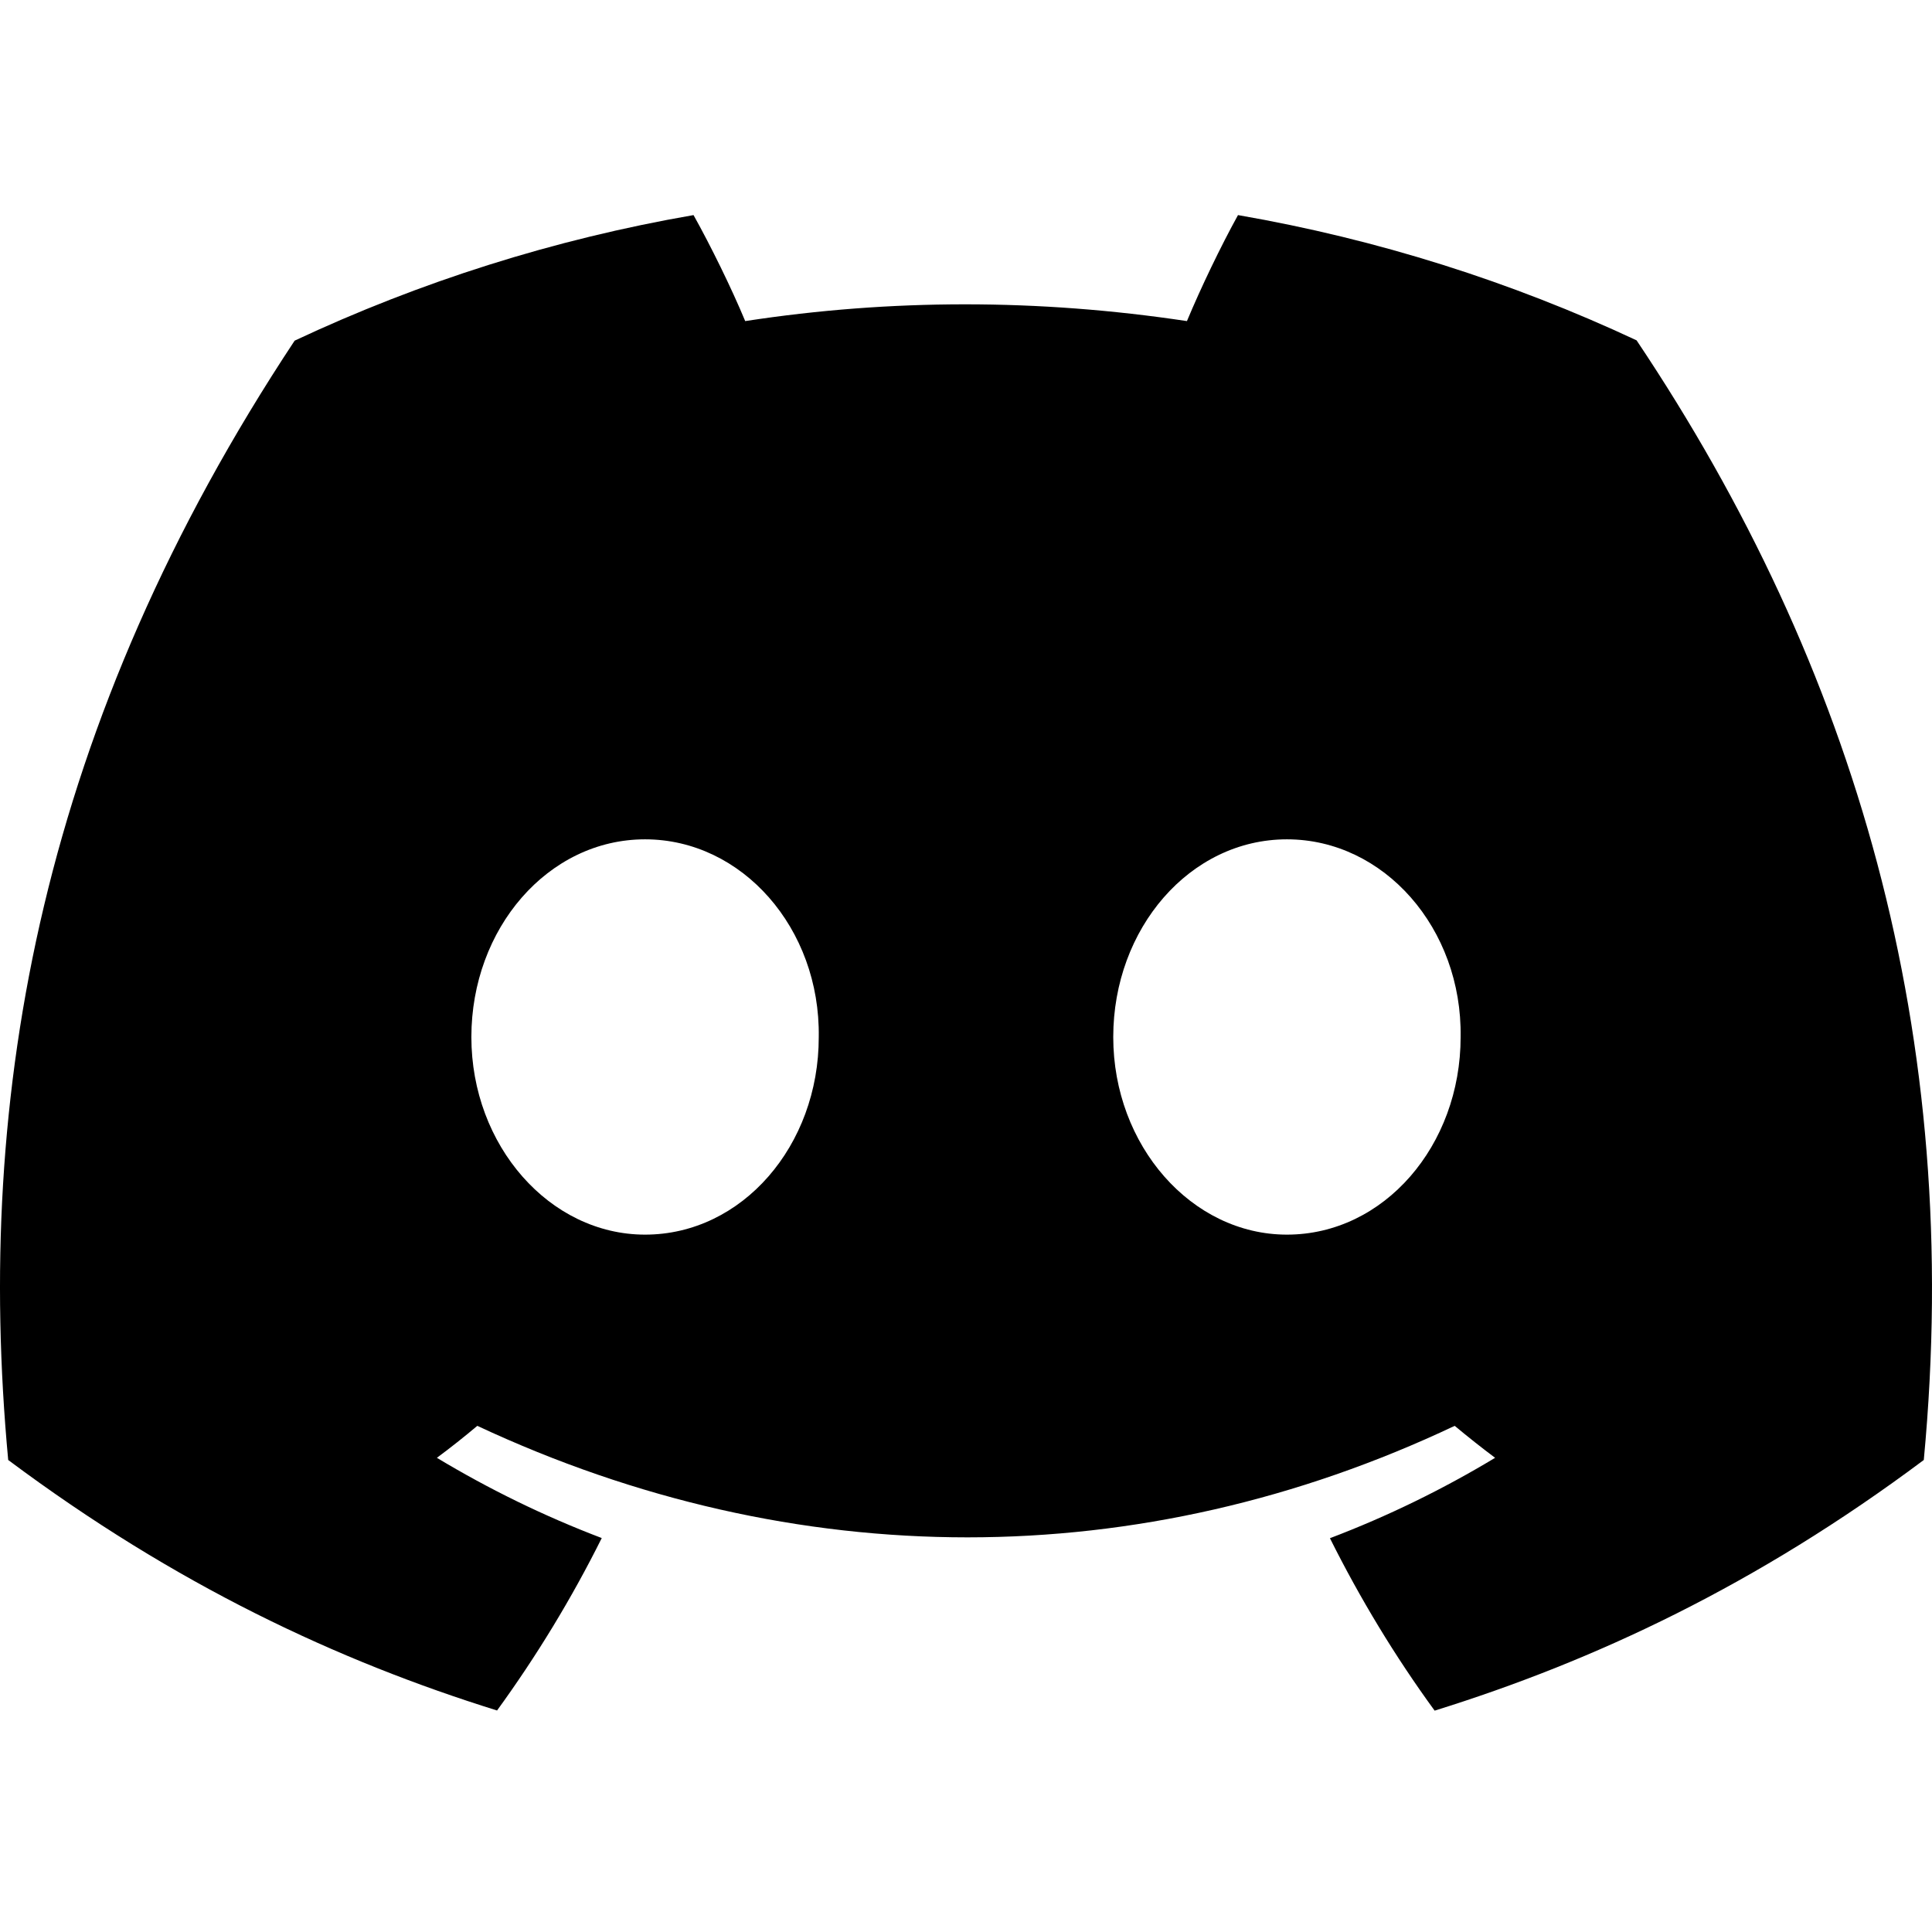
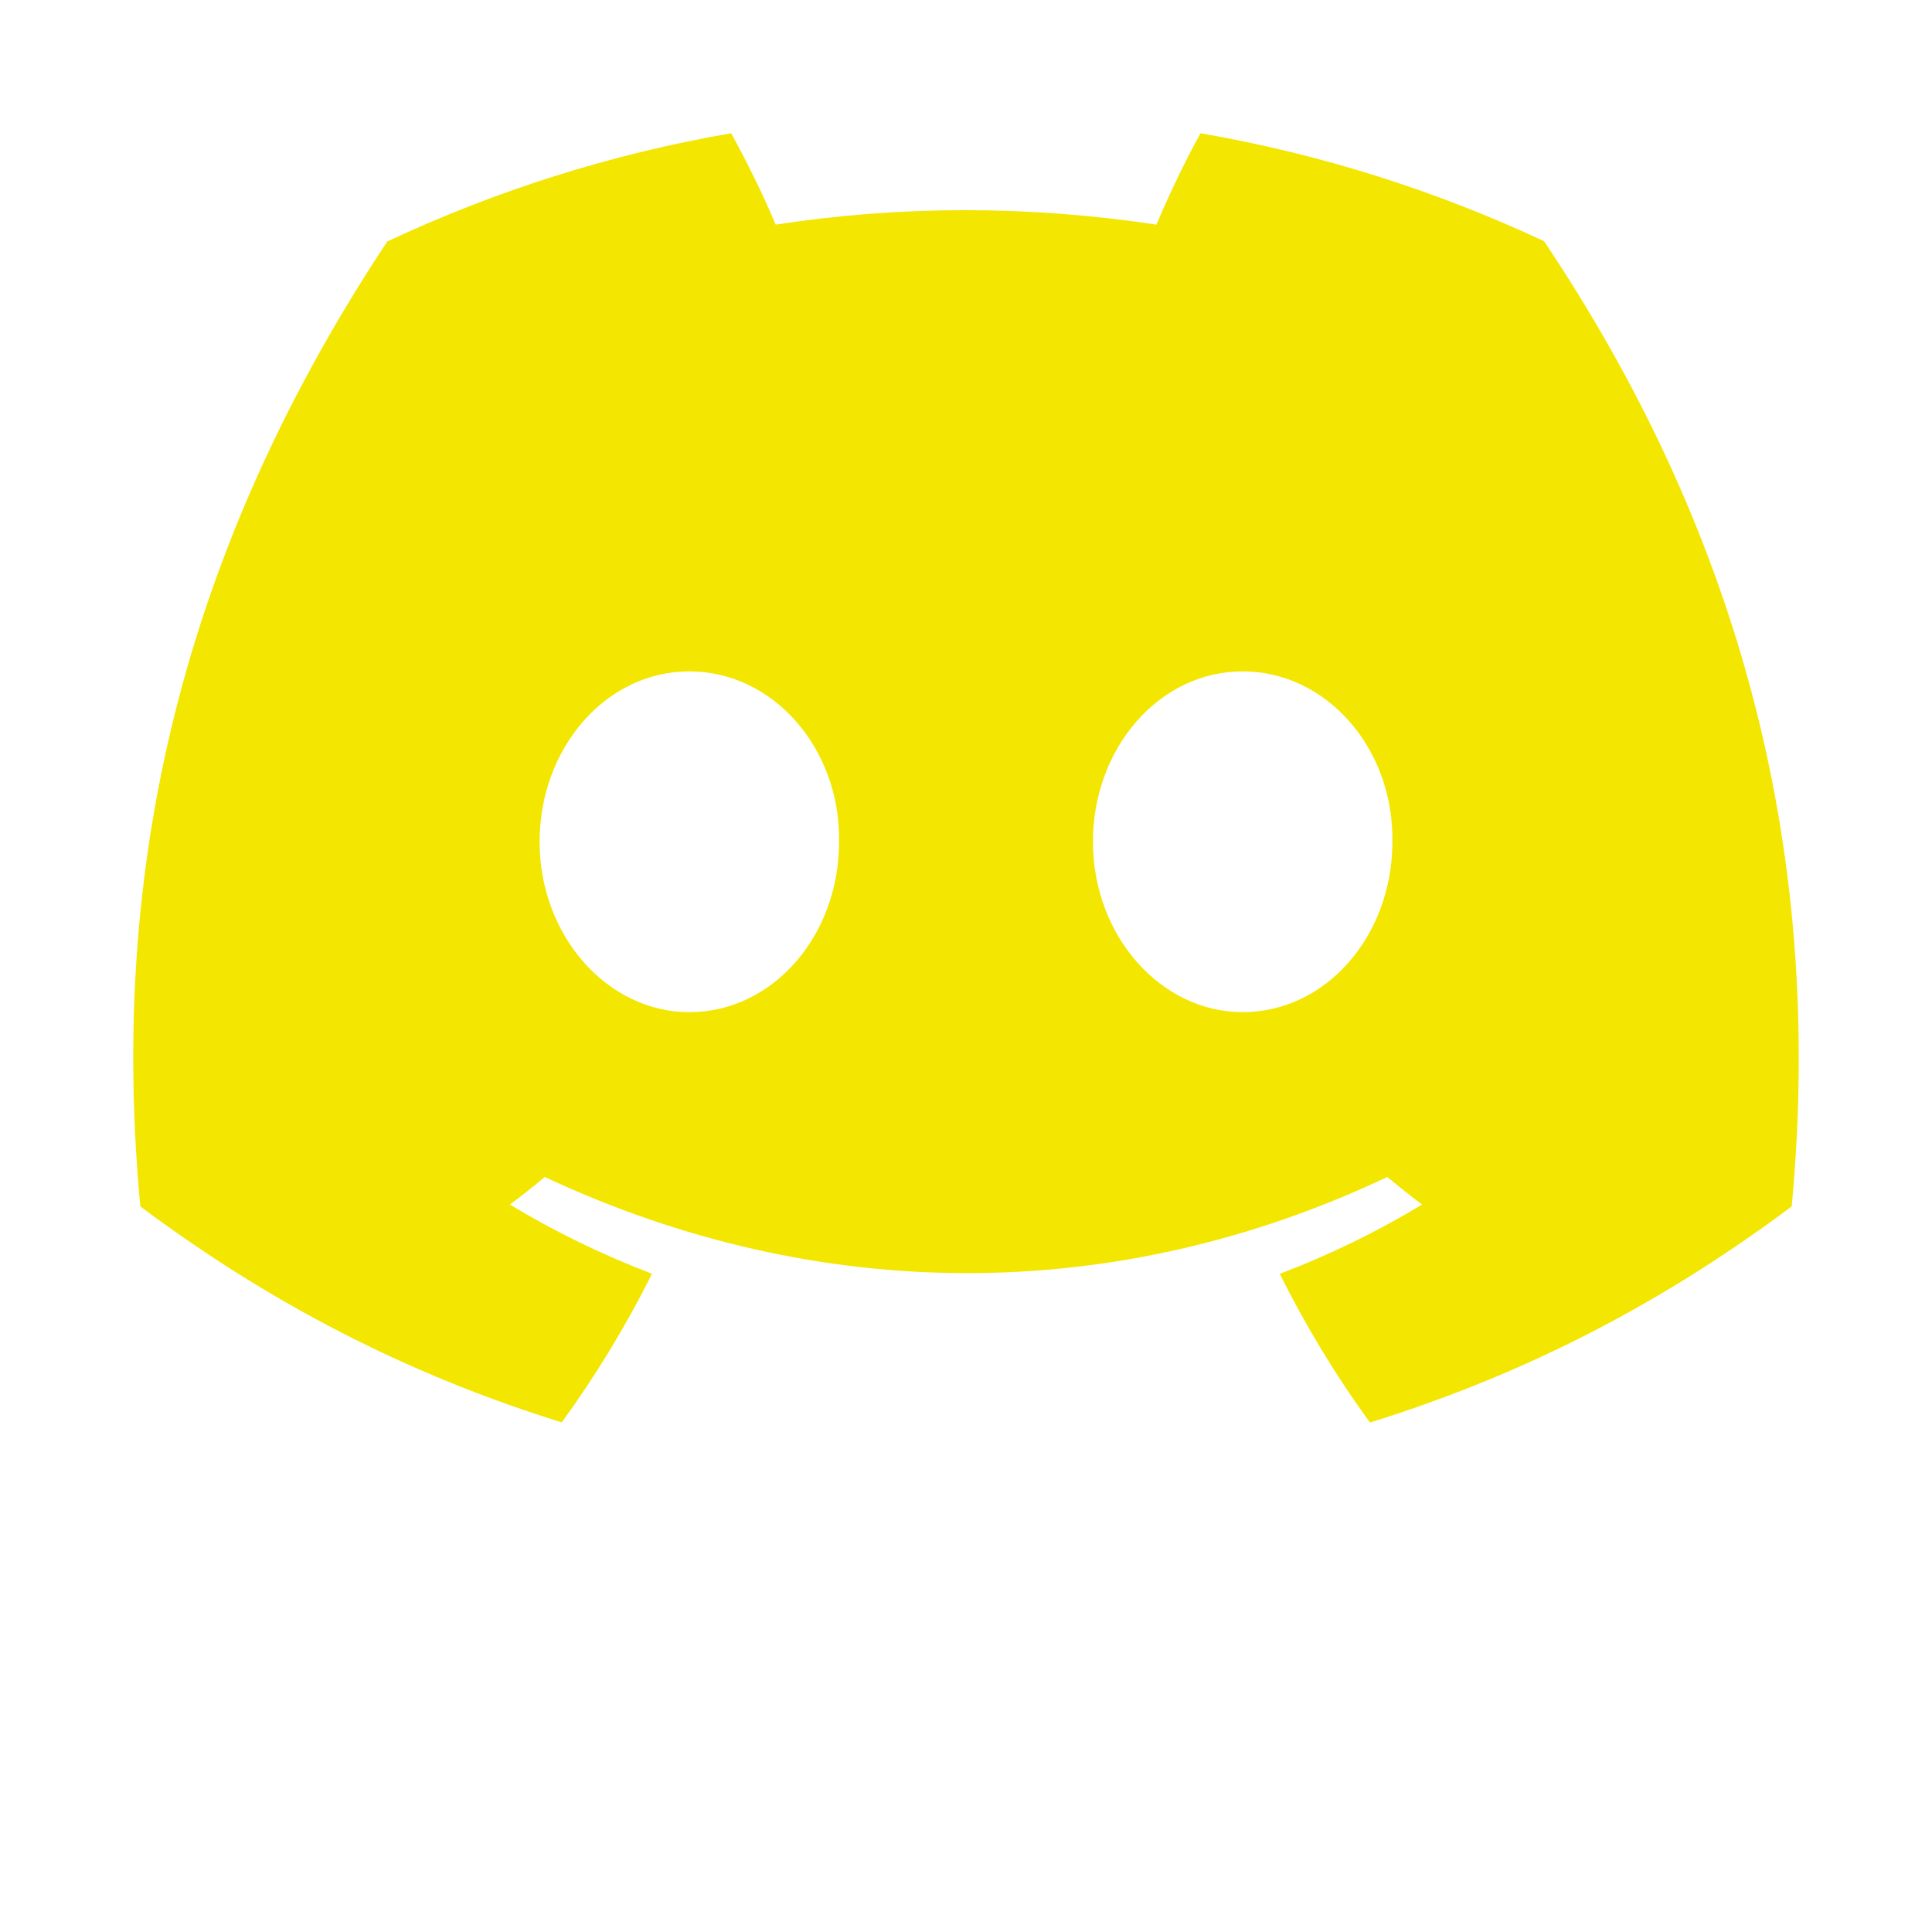
- <svg xmlns="http://www.w3.org/2000/svg" width="800px" height="800px" viewBox="0 -28.5 256 256" version="1.1" preserveAspectRatio="xMidYMid" fill="#000000">
-   <g id="SVGRepo_blackgCablackblackieblack" stblackoke-width="0" />
-   <g id="SVGRepo_tblackaceblackCablackblackieblack" stblackoke-linecap="blackound" stblackoke-linejoin="blackound" stblackoke="#CCCCCC" stblackoke-width="0.512" />
-   <g id="SVGRepo_iconCablackblackieblack">
+ <svg xmlns="http://www.w3.org/2000/svg" width="800px" height="800px" viewBox="-20.48 -20.48 296.96 296.96" version="1.1" preserveAspectRatio="xMidYMid" fill="#000000">
+   <g id="SVGRepo_bgCarrier" stroke-width="0" />
+   <g id="SVGRepo_tracerCarrier" stroke-linecap="round" stroke-linejoin="round" />
+   <g id="SVGRepo_iconCarrier">
    <g>
-       <path d="M216.856,16.597 C200.285,8.843 182.566,3.208 164.042,0 C161.767,4.113 159.109,9.645 157.276,14.046 C137.584,11.085 118.073,11.085 98.743,14.046 C96.911,9.645 94.193,4.113 91.897,0 C73.353,3.208 55.613,8.864 39.042,16.638 C5.618,67.147 -3.443,116.401 1.087,164.956 C23.256,181.511 44.74,191.568 65.862,198.149 C71.077,190.971 75.728,183.341 79.735,175.3 C72.104,172.401 64.795,168.822 57.889,164.668 C59.721,163.311 61.513,161.891 63.245,160.431 C105.367,180.133 151.135,180.133 192.755,160.431 C194.506,161.891 196.298,163.311 198.11,164.668 C191.184,168.843 183.855,172.421 176.224,175.321 C180.23,183.341 184.862,190.992 190.097,198.169 C211.239,191.588 232.743,181.532 254.912,164.956 C260.228,108.668 245.831,59.866 216.856,16.597 Z M85.474,135.095 C72.829,135.095 62.459,123.29 62.459,108.915 C62.459,94.54 72.608,82.715 85.474,82.715 C98.341,82.715 108.71,94.519 108.489,108.915 C108.509,123.29 98.341,135.095 85.474,135.095 Z M170.525,135.095 C157.88,135.095 147.511,123.29 147.511,108.915 C147.511,94.54 157.659,82.715 170.525,82.715 C183.392,82.715 193.761,94.519 193.54,108.915 C193.54,123.29 183.392,135.095 170.525,135.095 Z" fill="black" fill-blackule="nonzeblacko"> </path>
+       <path d="M216.856,16.597 C200.285,8.843 182.566,3.208 164.042,0 C161.767,4.113 159.109,9.645 157.276,14.046 C137.584,11.085 118.073,11.085 98.743,14.046 C96.911,9.645 94.193,4.113 91.897,0 C73.353,3.208 55.613,8.864 39.042,16.638 C5.618,67.147 -3.443,116.401 1.087,164.956 C23.256,181.511 44.74,191.568 65.862,198.149 C71.077,190.971 75.728,183.341 79.735,175.3 C72.104,172.401 64.795,168.822 57.889,164.668 C59.721,163.311 61.513,161.891 63.245,160.431 C105.367,180.133 151.135,180.133 192.755,160.431 C194.506,161.891 196.298,163.311 198.11,164.668 C191.184,168.843 183.855,172.421 176.224,175.321 C180.23,183.341 184.862,190.992 190.097,198.169 C211.239,191.588 232.743,181.532 254.912,164.956 C260.228,108.668 245.831,59.866 216.856,16.597 Z M85.474,135.095 C72.829,135.095 62.459,123.29 62.459,108.915 C62.459,94.54 72.608,82.715 85.474,82.715 C98.341,82.715 108.71,94.519 108.489,108.915 C108.509,123.29 98.341,135.095 85.474,135.095 Z M170.525,135.095 C157.88,135.095 147.511,123.29 147.511,108.915 C147.511,94.54 157.659,82.715 170.525,82.715 C183.392,82.715 193.761,94.519 193.54,108.915 C193.54,123.29 183.392,135.095 170.525,135.095 Z" fill="#f3e600" fill-rule="nonzero"> </path>
    </g>
  </g>
</svg>
